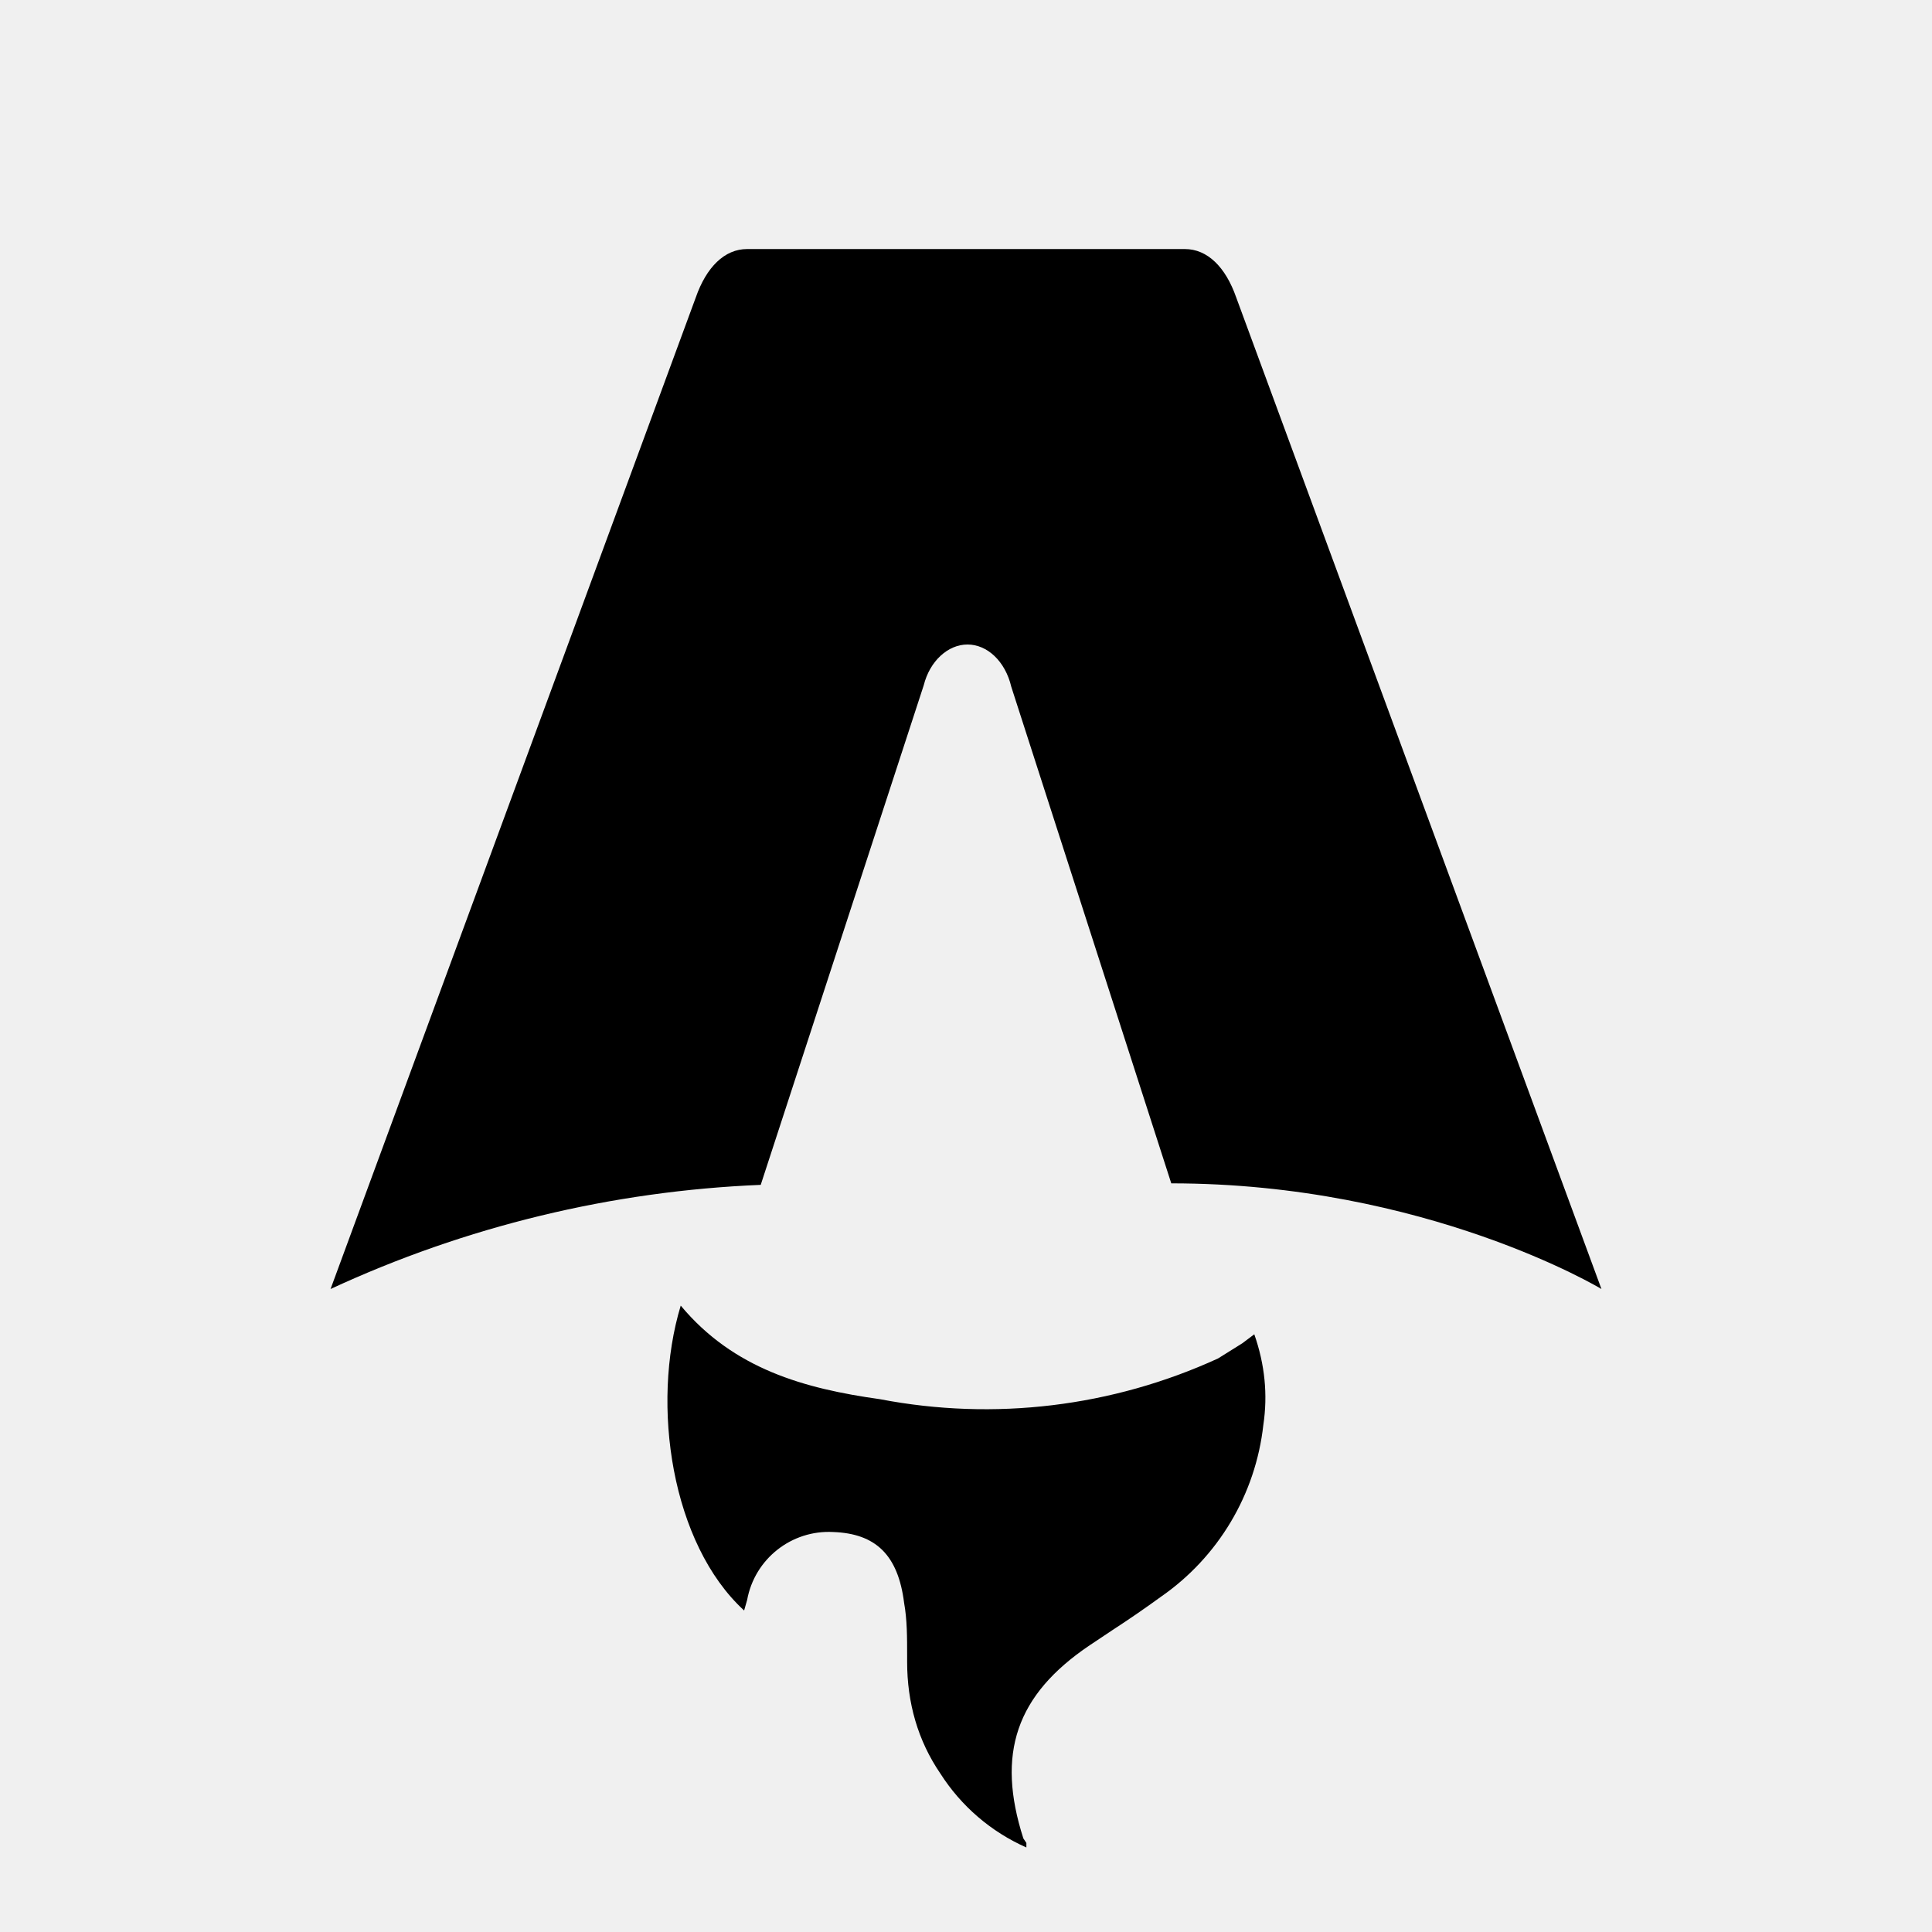
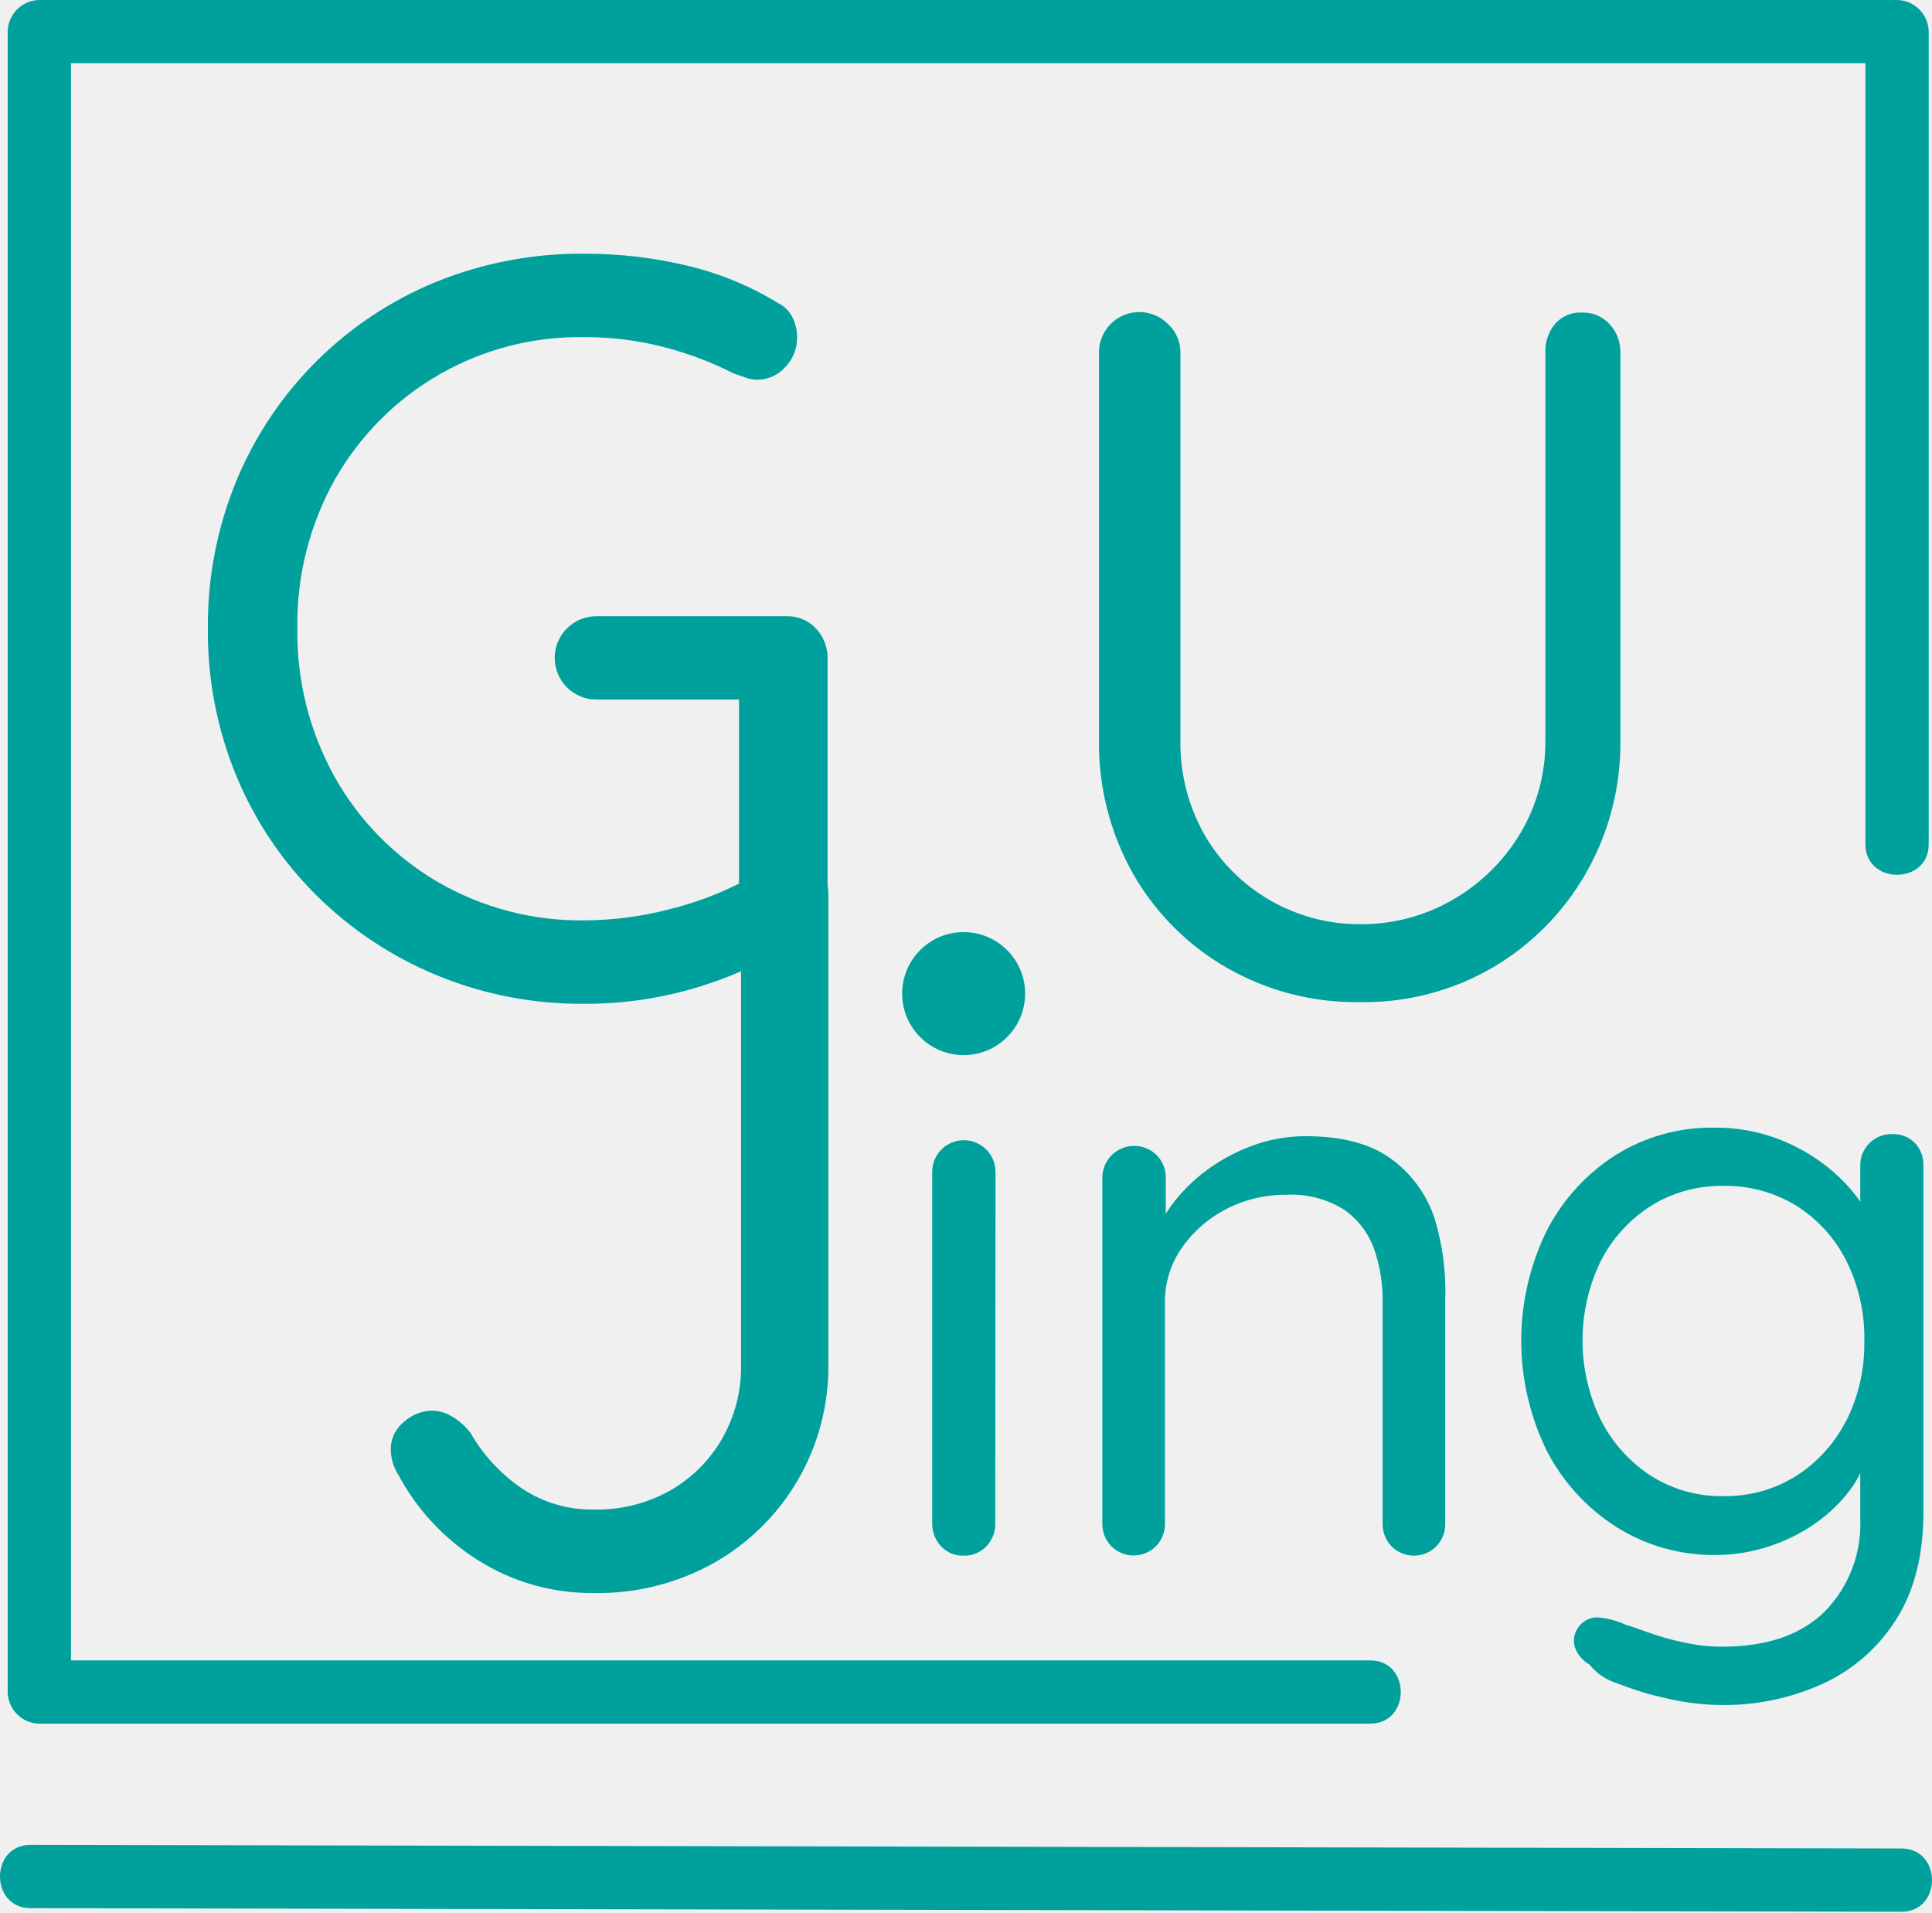
- <svg xmlns="http://www.w3.org/2000/svg" fill="none" viewBox="0 0 128 128">
-   <path d="M50.4 78.5a75.1 75.1 0 0 0-28.5 6.9l24.2-65.7c.7-2 1.9-3.2 3.4-3.2h29c1.5 0 2.7 1.2 3.4 3.2l24.2 65.7s-11.6-7-28.5-7L67 45.5c-.4-1.7-1.6-2.8-2.9-2.8-1.3 0-2.5 1.1-2.9 2.7L50.4 78.5Zm-1.1 28.2Zm-4.2-20.2c-2 6.6-.6 15.8 4.2 20.2a17.5 17.5 0 0 1 .2-.7 5.5 5.5 0 0 1 5.7-4.5c2.8.1 4.3 1.5 4.7 4.7.2 1.1.2 2.3.2 3.5v.4c0 2.7.7 5.2 2.2 7.4a13 13 0 0 0 5.7 4.9v-.3l-.2-.3c-1.8-5.6-.5-9.5 4.4-12.8l1.5-1a73 73 0 0 0 3.2-2.2 16 16 0 0 0 6.8-11.4c.3-2 .1-4-.6-6l-.8.6-1.6 1a37 37 0 0 1-22.4 2.7c-5-.7-9.7-2-13.2-6.2Z" />
+ <svg xmlns="http://www.w3.org/2000/svg" width="100" height="99" viewBox="0 0 100 99" fill="none">
+   <path fill-rule="evenodd" clip-rule="evenodd" d="M2.035 0H98.201C98.632 0.008 99.043 0.184 99.346 0.489C99.65 0.794 99.823 1.206 99.829 1.637V43.691C99.829 45.801 96.555 45.796 96.555 43.691V3.273H3.672V85.928H70.923C73.032 85.928 73.028 89.201 70.923 89.201H2.035C1.603 89.195 1.19 89.021 0.884 88.715C0.579 88.409 0.404 87.997 0.398 87.564V1.637C0.404 1.204 0.579 0.792 0.884 0.486C1.19 0.18 1.603 0.006 2.035 0ZM42.835 34.098V45.837C42.865 45.996 42.879 46.157 42.876 46.319V70.633C42.894 72.713 42.355 74.759 41.316 76.56C40.277 78.361 38.775 79.852 36.965 80.877C35.065 81.941 32.915 82.481 30.737 82.441C28.632 82.465 26.565 81.884 24.781 80.767C23.018 79.671 21.576 78.128 20.603 76.294C20.368 75.921 20.238 75.493 20.225 75.053C20.218 74.768 20.277 74.486 20.399 74.228C20.521 73.971 20.701 73.745 20.925 73.57C21.312 73.224 21.807 73.023 22.326 73.002C22.718 73.001 23.101 73.113 23.431 73.325C23.779 73.539 24.087 73.813 24.34 74.134C25.004 75.298 25.927 76.293 27.036 77.044C28.139 77.77 29.435 78.145 30.755 78.121C32.121 78.148 33.471 77.813 34.665 77.148C35.785 76.514 36.715 75.593 37.361 74.48C38.035 73.308 38.38 71.976 38.357 70.624V50.265C37.72 50.547 37.07 50.784 36.392 51.002C34.414 51.635 32.35 51.954 30.273 51.948C27.638 51.974 25.025 51.47 22.59 50.465C20.278 49.507 18.173 48.11 16.393 46.351C14.613 44.589 13.202 42.49 12.242 40.177C11.241 37.759 10.736 35.165 10.76 32.548C10.733 29.913 11.237 27.3 12.242 24.864C13.201 22.554 14.608 20.456 16.381 18.692C18.155 16.928 20.26 15.532 22.576 14.585C25.016 13.598 27.627 13.104 30.259 13.13C32.048 13.125 33.83 13.332 35.57 13.748C37.216 14.137 38.79 14.783 40.234 15.662C40.571 15.821 40.846 16.086 41.016 16.417C41.175 16.735 41.258 17.085 41.257 17.44C41.263 17.729 41.211 18.016 41.105 18.284C40.999 18.552 40.84 18.797 40.639 19.004C40.459 19.206 40.24 19.367 39.994 19.479C39.748 19.59 39.481 19.648 39.211 19.65C39 19.65 38.791 19.613 38.593 19.541L37.975 19.327C36.825 18.742 35.614 18.285 34.365 17.963C33.029 17.616 31.653 17.443 30.273 17.449C27.653 17.398 25.067 18.055 22.79 19.351C20.512 20.648 18.627 22.535 17.334 24.814C16.014 27.174 15.344 29.841 15.393 32.543C15.354 35.231 16.023 37.881 17.334 40.227C18.593 42.468 20.426 44.334 22.644 45.633C24.958 46.981 27.596 47.671 30.273 47.629C31.774 47.621 33.268 47.422 34.719 47.037C35.943 46.734 37.128 46.293 38.252 45.724V36.203H30.869C30.297 36.203 29.748 35.976 29.343 35.571C28.939 35.167 28.711 34.618 28.711 34.046C28.711 33.474 28.939 32.925 29.343 32.521C29.748 32.116 30.297 31.889 30.869 31.889H40.68C40.972 31.877 41.263 31.928 41.533 32.04C41.803 32.151 42.045 32.32 42.244 32.534C42.636 32.959 42.848 33.52 42.835 34.098ZM71.968 59.945C73.03 60.705 73.825 61.781 74.242 63.018C74.67 64.41 74.861 65.864 74.805 67.319V78.831C74.811 79.049 74.775 79.266 74.696 79.469C74.618 79.673 74.501 79.859 74.351 80.017C74.199 80.172 74.017 80.296 73.817 80.38C73.617 80.464 73.402 80.507 73.184 80.507C72.967 80.507 72.752 80.464 72.552 80.38C72.352 80.296 72.17 80.172 72.018 80.017C71.868 79.859 71.751 79.673 71.673 79.469C71.595 79.266 71.558 79.049 71.564 78.831V67.401C71.582 66.446 71.428 65.496 71.109 64.596C70.81 63.783 70.266 63.083 69.554 62.591C68.665 62.041 67.629 61.776 66.585 61.831C65.487 61.82 64.403 62.081 63.43 62.591C62.521 63.064 61.74 63.753 61.157 64.596C60.587 65.419 60.286 66.399 60.298 67.401V78.822C60.304 79.04 60.266 79.257 60.188 79.46C60.11 79.664 59.993 79.85 59.843 80.008C59.691 80.163 59.51 80.287 59.309 80.371C59.109 80.455 58.894 80.498 58.677 80.498C58.46 80.498 58.245 80.455 58.044 80.371C57.844 80.287 57.663 80.163 57.511 80.008C57.361 79.85 57.243 79.664 57.165 79.46C57.087 79.257 57.05 79.04 57.056 78.822V60.963C57.054 60.635 57.149 60.312 57.331 60.039C57.513 59.765 57.772 59.551 58.076 59.426C58.38 59.3 58.714 59.268 59.036 59.334C59.358 59.4 59.654 59.56 59.884 59.795C60.033 59.95 60.151 60.133 60.229 60.333C60.307 60.534 60.344 60.748 60.339 60.963V62.823L60.366 62.777C60.396 62.726 60.426 62.675 60.461 62.623C60.969 61.881 61.59 61.225 62.303 60.677C63.048 60.102 63.876 59.642 64.758 59.313C65.661 58.97 66.62 58.796 67.586 58.799C69.444 58.799 70.904 59.181 71.968 59.945ZM99.111 59.145C98.956 58.99 98.77 58.87 98.565 58.792C98.361 58.713 98.143 58.679 97.924 58.69C97.708 58.686 97.493 58.726 97.293 58.807C97.093 58.888 96.911 59.008 96.758 59.161C96.606 59.314 96.485 59.496 96.404 59.696C96.323 59.896 96.284 60.111 96.287 60.327V62.186C95.84 61.553 95.309 60.982 94.71 60.49C93.918 59.839 93.026 59.32 92.068 58.954C91.009 58.548 89.883 58.346 88.749 58.358C86.951 58.325 85.182 58.812 83.653 59.758C82.132 60.72 80.896 62.07 80.07 63.668C79.194 65.446 78.739 67.401 78.739 69.383C78.739 71.365 79.194 73.32 80.07 75.098C80.903 76.705 82.147 78.062 83.675 79.031C85.22 80 87.012 80.501 88.836 80.472C89.747 80.47 90.652 80.324 91.518 80.04C92.379 79.767 93.194 79.367 93.937 78.853C94.632 78.374 95.246 77.786 95.755 77.112C95.958 76.839 96.136 76.549 96.287 76.244V78.585C96.327 79.471 96.184 80.356 95.867 81.184C95.55 82.012 95.067 82.766 94.446 83.4C93.218 84.612 91.444 85.218 89.122 85.218C88.448 85.215 87.775 85.139 87.117 84.991C86.5 84.861 85.892 84.689 85.299 84.477C84.78 84.286 84.385 84.15 84.112 84.068C83.648 83.855 83.148 83.73 82.639 83.7C82.44 83.706 82.246 83.761 82.075 83.861C81.903 83.961 81.76 84.103 81.657 84.273C81.563 84.413 81.501 84.572 81.476 84.738C81.451 84.905 81.463 85.075 81.511 85.237C81.647 85.621 81.917 85.944 82.271 86.146C82.641 86.603 83.14 86.939 83.703 87.11C84.559 87.452 85.442 87.719 86.344 87.91C87.239 88.116 88.154 88.226 89.072 88.237C90.893 88.262 92.697 87.885 94.355 87.132C95.912 86.417 97.228 85.264 98.142 83.814C99.085 82.338 99.556 80.481 99.556 78.244V60.313C99.563 60.099 99.527 59.885 99.45 59.684C99.374 59.484 99.258 59.3 99.111 59.145ZM95.546 73.543C94.955 74.7 94.067 75.679 92.973 76.38C91.844 77.087 90.535 77.45 89.204 77.426C87.87 77.451 86.558 77.081 85.435 76.362C84.335 75.644 83.444 74.648 82.853 73.475C82.233 72.195 81.911 70.791 81.911 69.37C81.911 67.948 82.233 66.544 82.853 65.264C83.445 64.103 84.336 63.12 85.435 62.418C86.563 61.711 87.873 61.347 89.204 61.372C90.532 61.347 91.84 61.702 92.973 62.395C94.074 63.087 94.966 64.064 95.555 65.223C96.204 66.519 96.528 67.953 96.496 69.401C96.525 70.838 96.202 72.26 95.555 73.543H95.546ZM51.405 79.469C51.483 79.266 51.52 79.049 51.514 78.831L51.528 60.645C51.528 60.21 51.355 59.793 51.048 59.486C50.74 59.179 50.323 59.006 49.889 59.006C49.454 59.006 49.037 59.179 48.73 59.486C48.422 59.793 48.25 60.21 48.25 60.645V78.831C48.242 79.27 48.405 79.696 48.704 80.017C48.855 80.18 49.039 80.308 49.244 80.393C49.449 80.478 49.669 80.517 49.891 80.508C50.109 80.513 50.326 80.472 50.527 80.387C50.729 80.303 50.91 80.177 51.059 80.017C51.209 79.859 51.327 79.673 51.405 79.469ZM49.877 54.603C51.635 54.603 53.06 53.178 53.06 51.42C53.06 49.663 51.635 48.238 49.877 48.238C48.12 48.238 46.695 49.663 46.695 51.42C46.695 53.178 48.12 54.603 49.877 54.603ZM82.676 16.322C82.432 16.217 82.168 16.168 81.902 16.176C81.633 16.159 81.363 16.204 81.115 16.309C80.866 16.414 80.645 16.576 80.47 16.781C80.139 17.195 79.968 17.715 79.988 18.245V38.249C80.018 39.99 79.554 41.703 78.652 43.191C77.792 44.605 76.585 45.775 75.146 46.592C73.703 47.416 72.067 47.843 70.404 47.828C68.77 47.836 67.164 47.411 65.747 46.596C64.331 45.782 63.155 44.607 62.339 43.191C61.49 41.685 61.061 39.978 61.098 38.249V18.245C61.101 17.97 61.047 17.698 60.938 17.445C60.829 17.193 60.668 16.967 60.466 16.781C60.175 16.482 59.801 16.277 59.393 16.192C58.984 16.108 58.56 16.148 58.174 16.307C57.789 16.466 57.46 16.737 57.23 17.085C56.999 17.433 56.879 17.841 56.883 18.259V38.263C56.844 40.697 57.453 43.098 58.647 45.219C59.799 47.235 61.465 48.909 63.476 50.07C65.582 51.283 67.978 51.902 70.409 51.861C72.815 51.9 75.185 51.28 77.265 50.07C79.265 48.894 80.924 47.217 82.08 45.205C83.29 43.089 83.909 40.687 83.871 38.249V18.245C83.883 17.703 83.684 17.178 83.316 16.781C83.139 16.583 82.921 16.426 82.676 16.322ZM1.58 98.749L34.365 98.812L86.39 98.912L98.419 98.935C100.525 98.935 100.529 95.666 98.419 95.662L65.635 95.598L13.61 95.498L1.58 95.475C-0.525 95.475 -0.529 98.744 1.58 98.749Z" fill="#00A19D" />
  <style>
-         path { fill: #000; }
-         @media (prefers-color-scheme: dark) {
-             path { fill: #FFF; }
-         }
-     </style>
+       path { fill: #00A19D; }
+       @media (prefers-color-scheme: dark) {
+           path { fill: #FFF; }
+       }
+   </style>
</svg>
